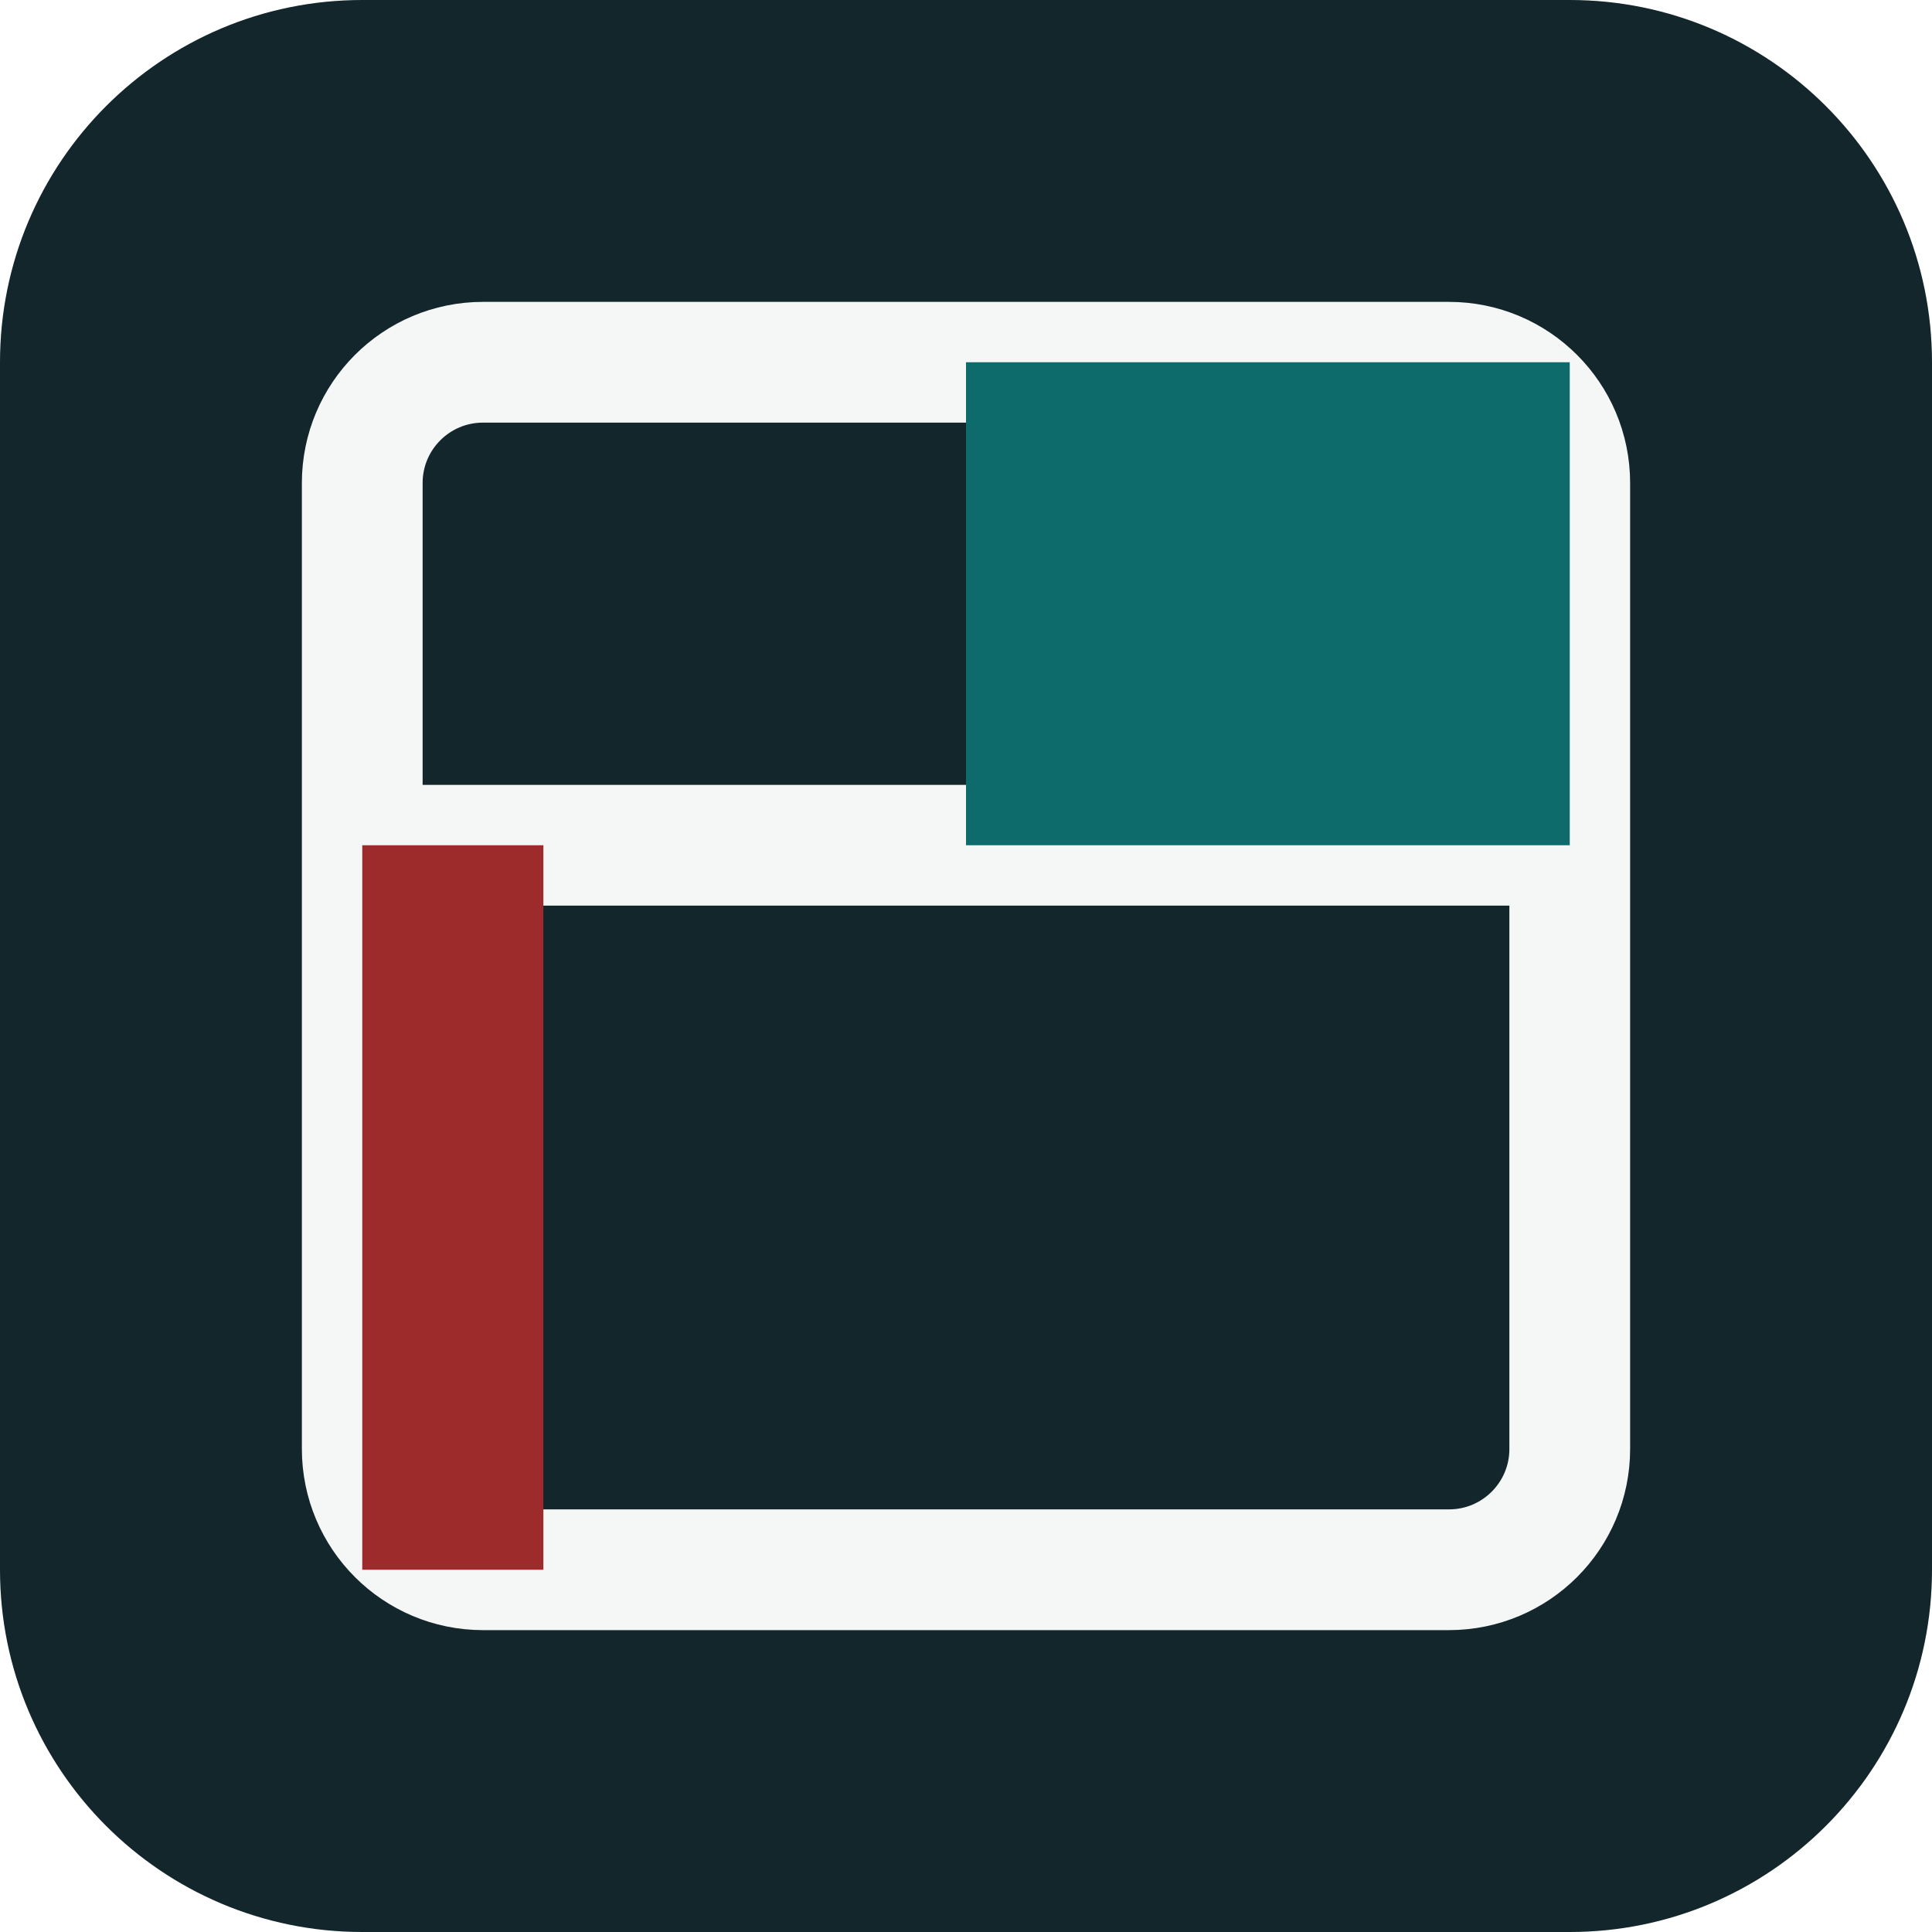
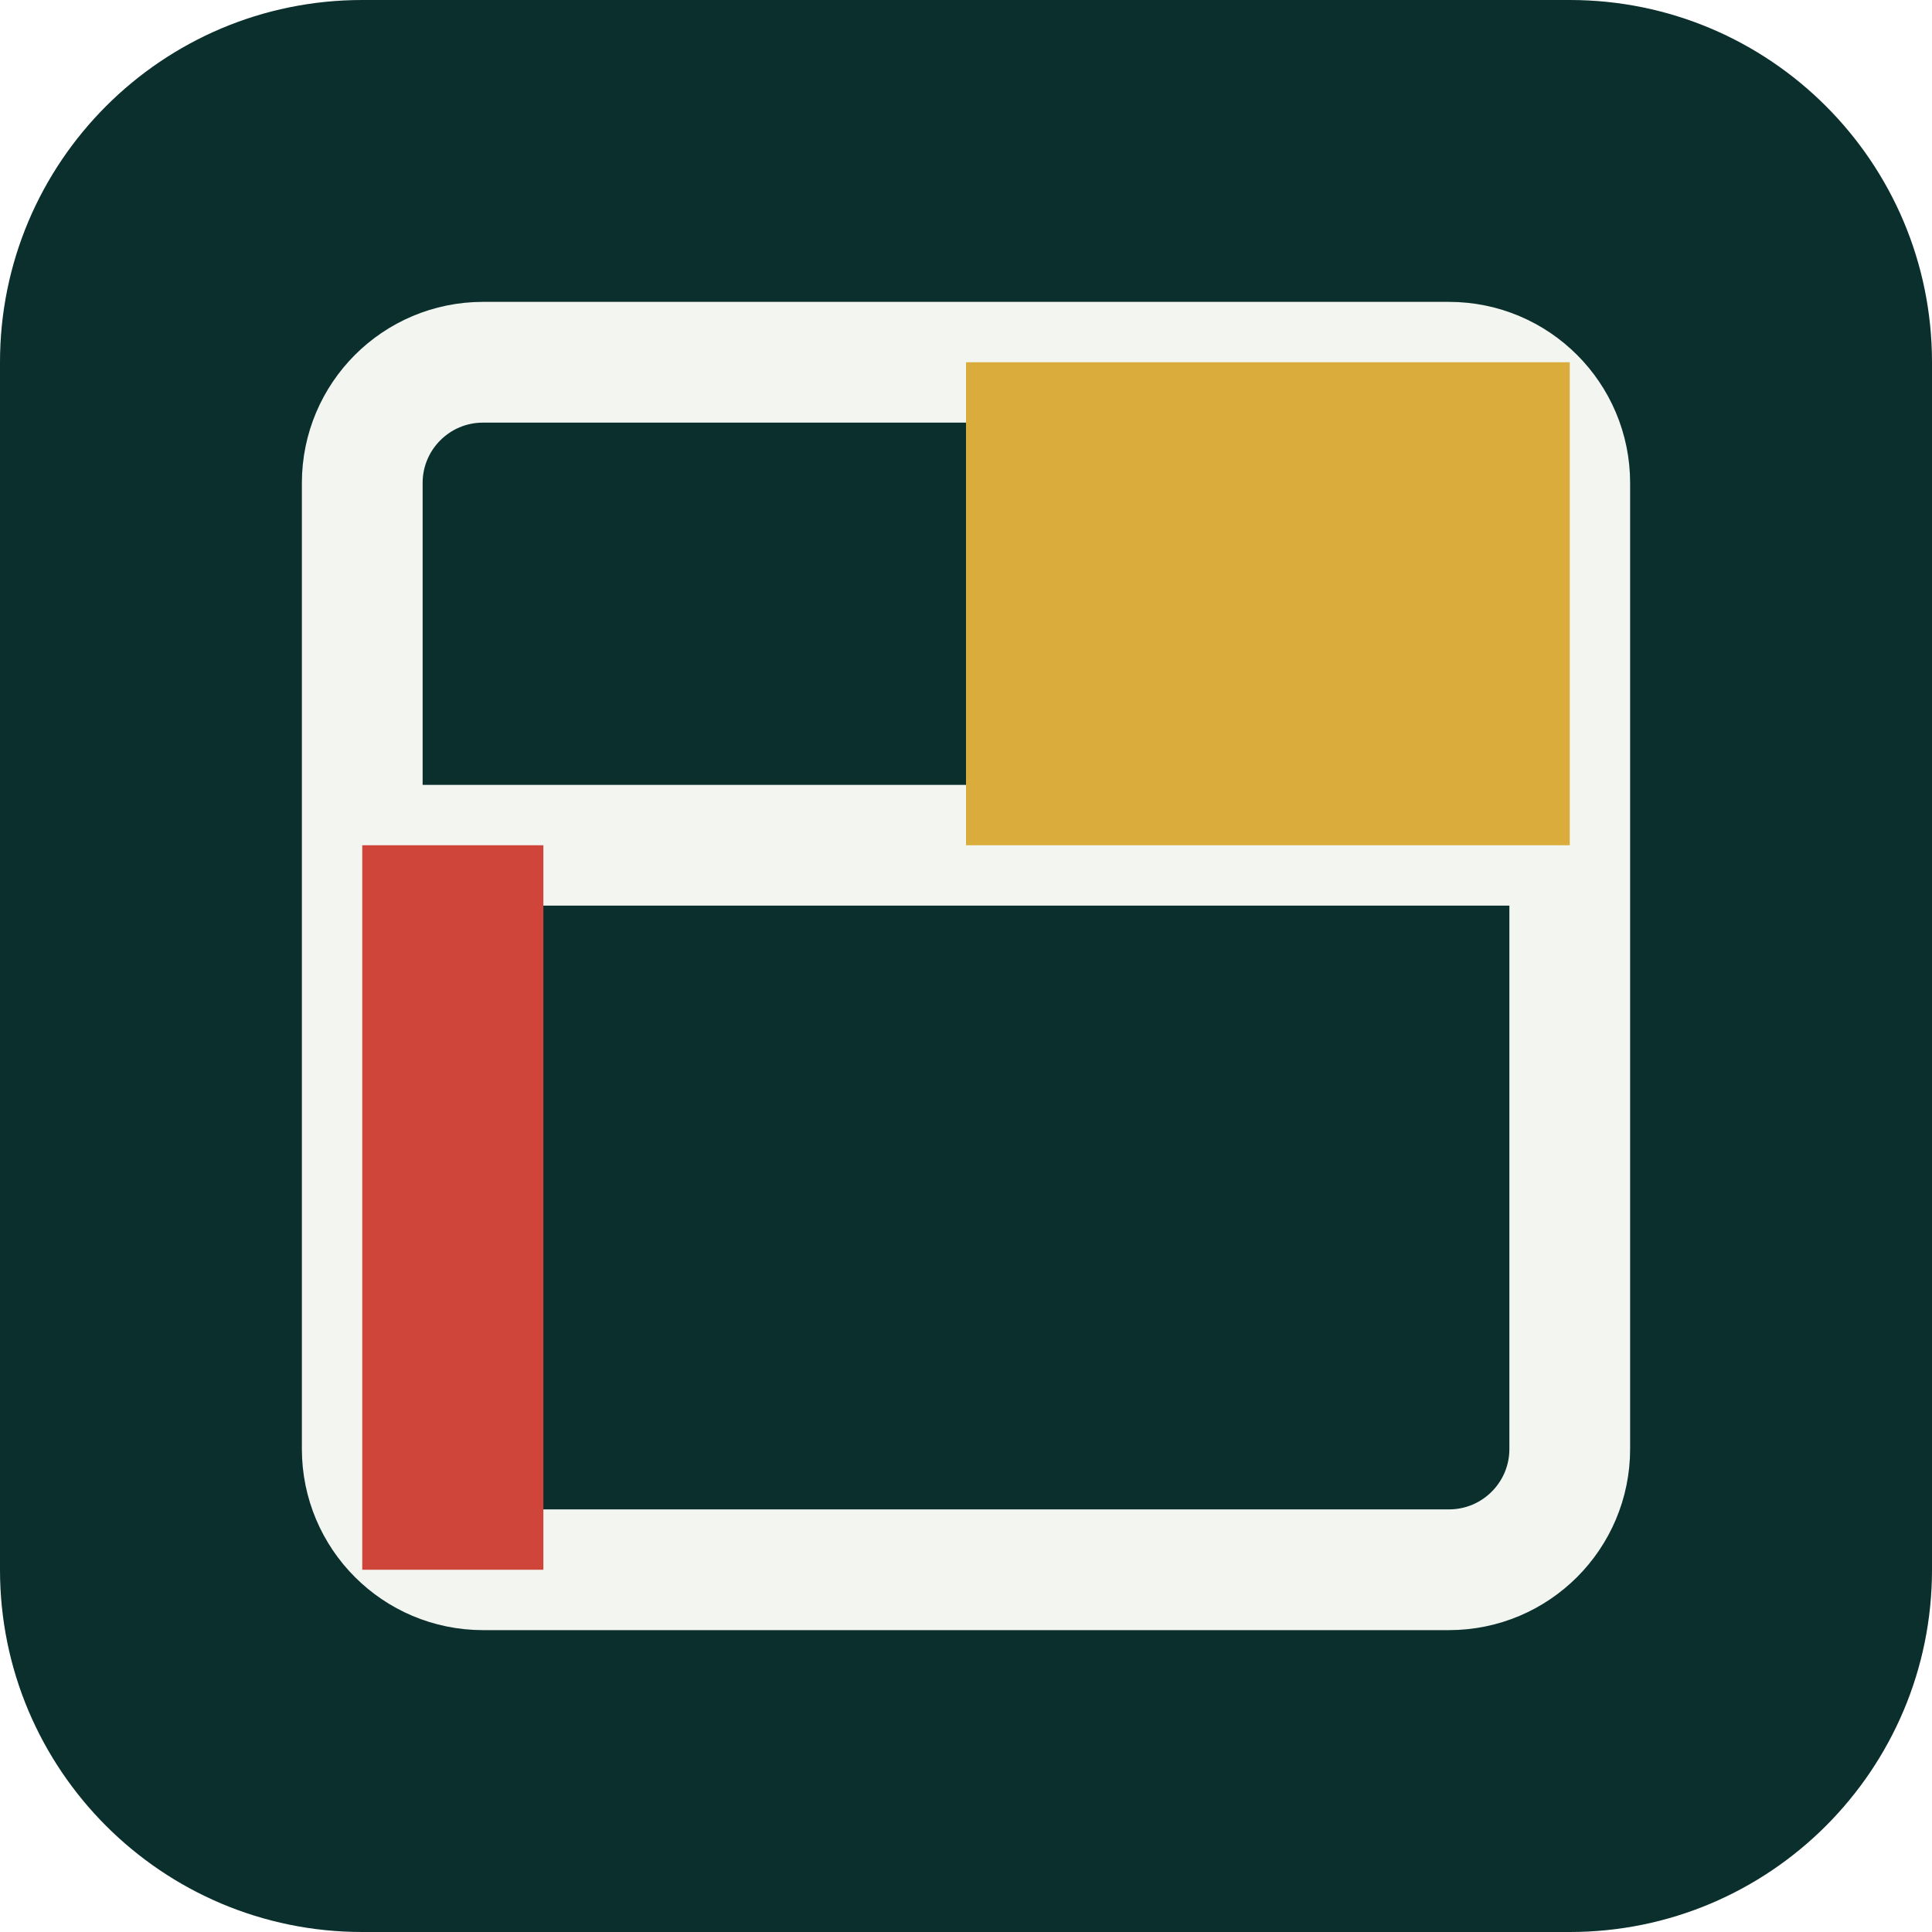
<svg xmlns="http://www.w3.org/2000/svg" viewBox="0 0 32 32">
-   <rect width="32" height="32" rx="6" fill="#12262B" />
-   <rect x="6" y="6" width="20" height="20" rx="2" fill="none" stroke="#F4F7F5" stroke-width="2" />
-   <line x1="6" y1="14" x2="26" y2="14" stroke="#F4F7F5" stroke-width="2" />
-   <rect x="6" y="14" width="3" height="12" fill="#9E2B2B" />
-   <rect x="16" y="6" width="10" height="8" fill="#0E6B6B" />
+   <rect width="32" height="32" rx="6" fill="#0A2F2C" />
+   <rect x="6" y="6" width="20" height="20" rx="2" fill="none" stroke="#F3F5F1" stroke-width="2" />
+   <line x1="6" y1="14" x2="26" y2="14" stroke="#F3F5F1" stroke-width="2" />
+   <rect x="6" y="14" width="3" height="12" fill="#D0453A" />
+   <rect x="16" y="6" width="10" height="8" fill="#D9AC3C" />
</svg>
